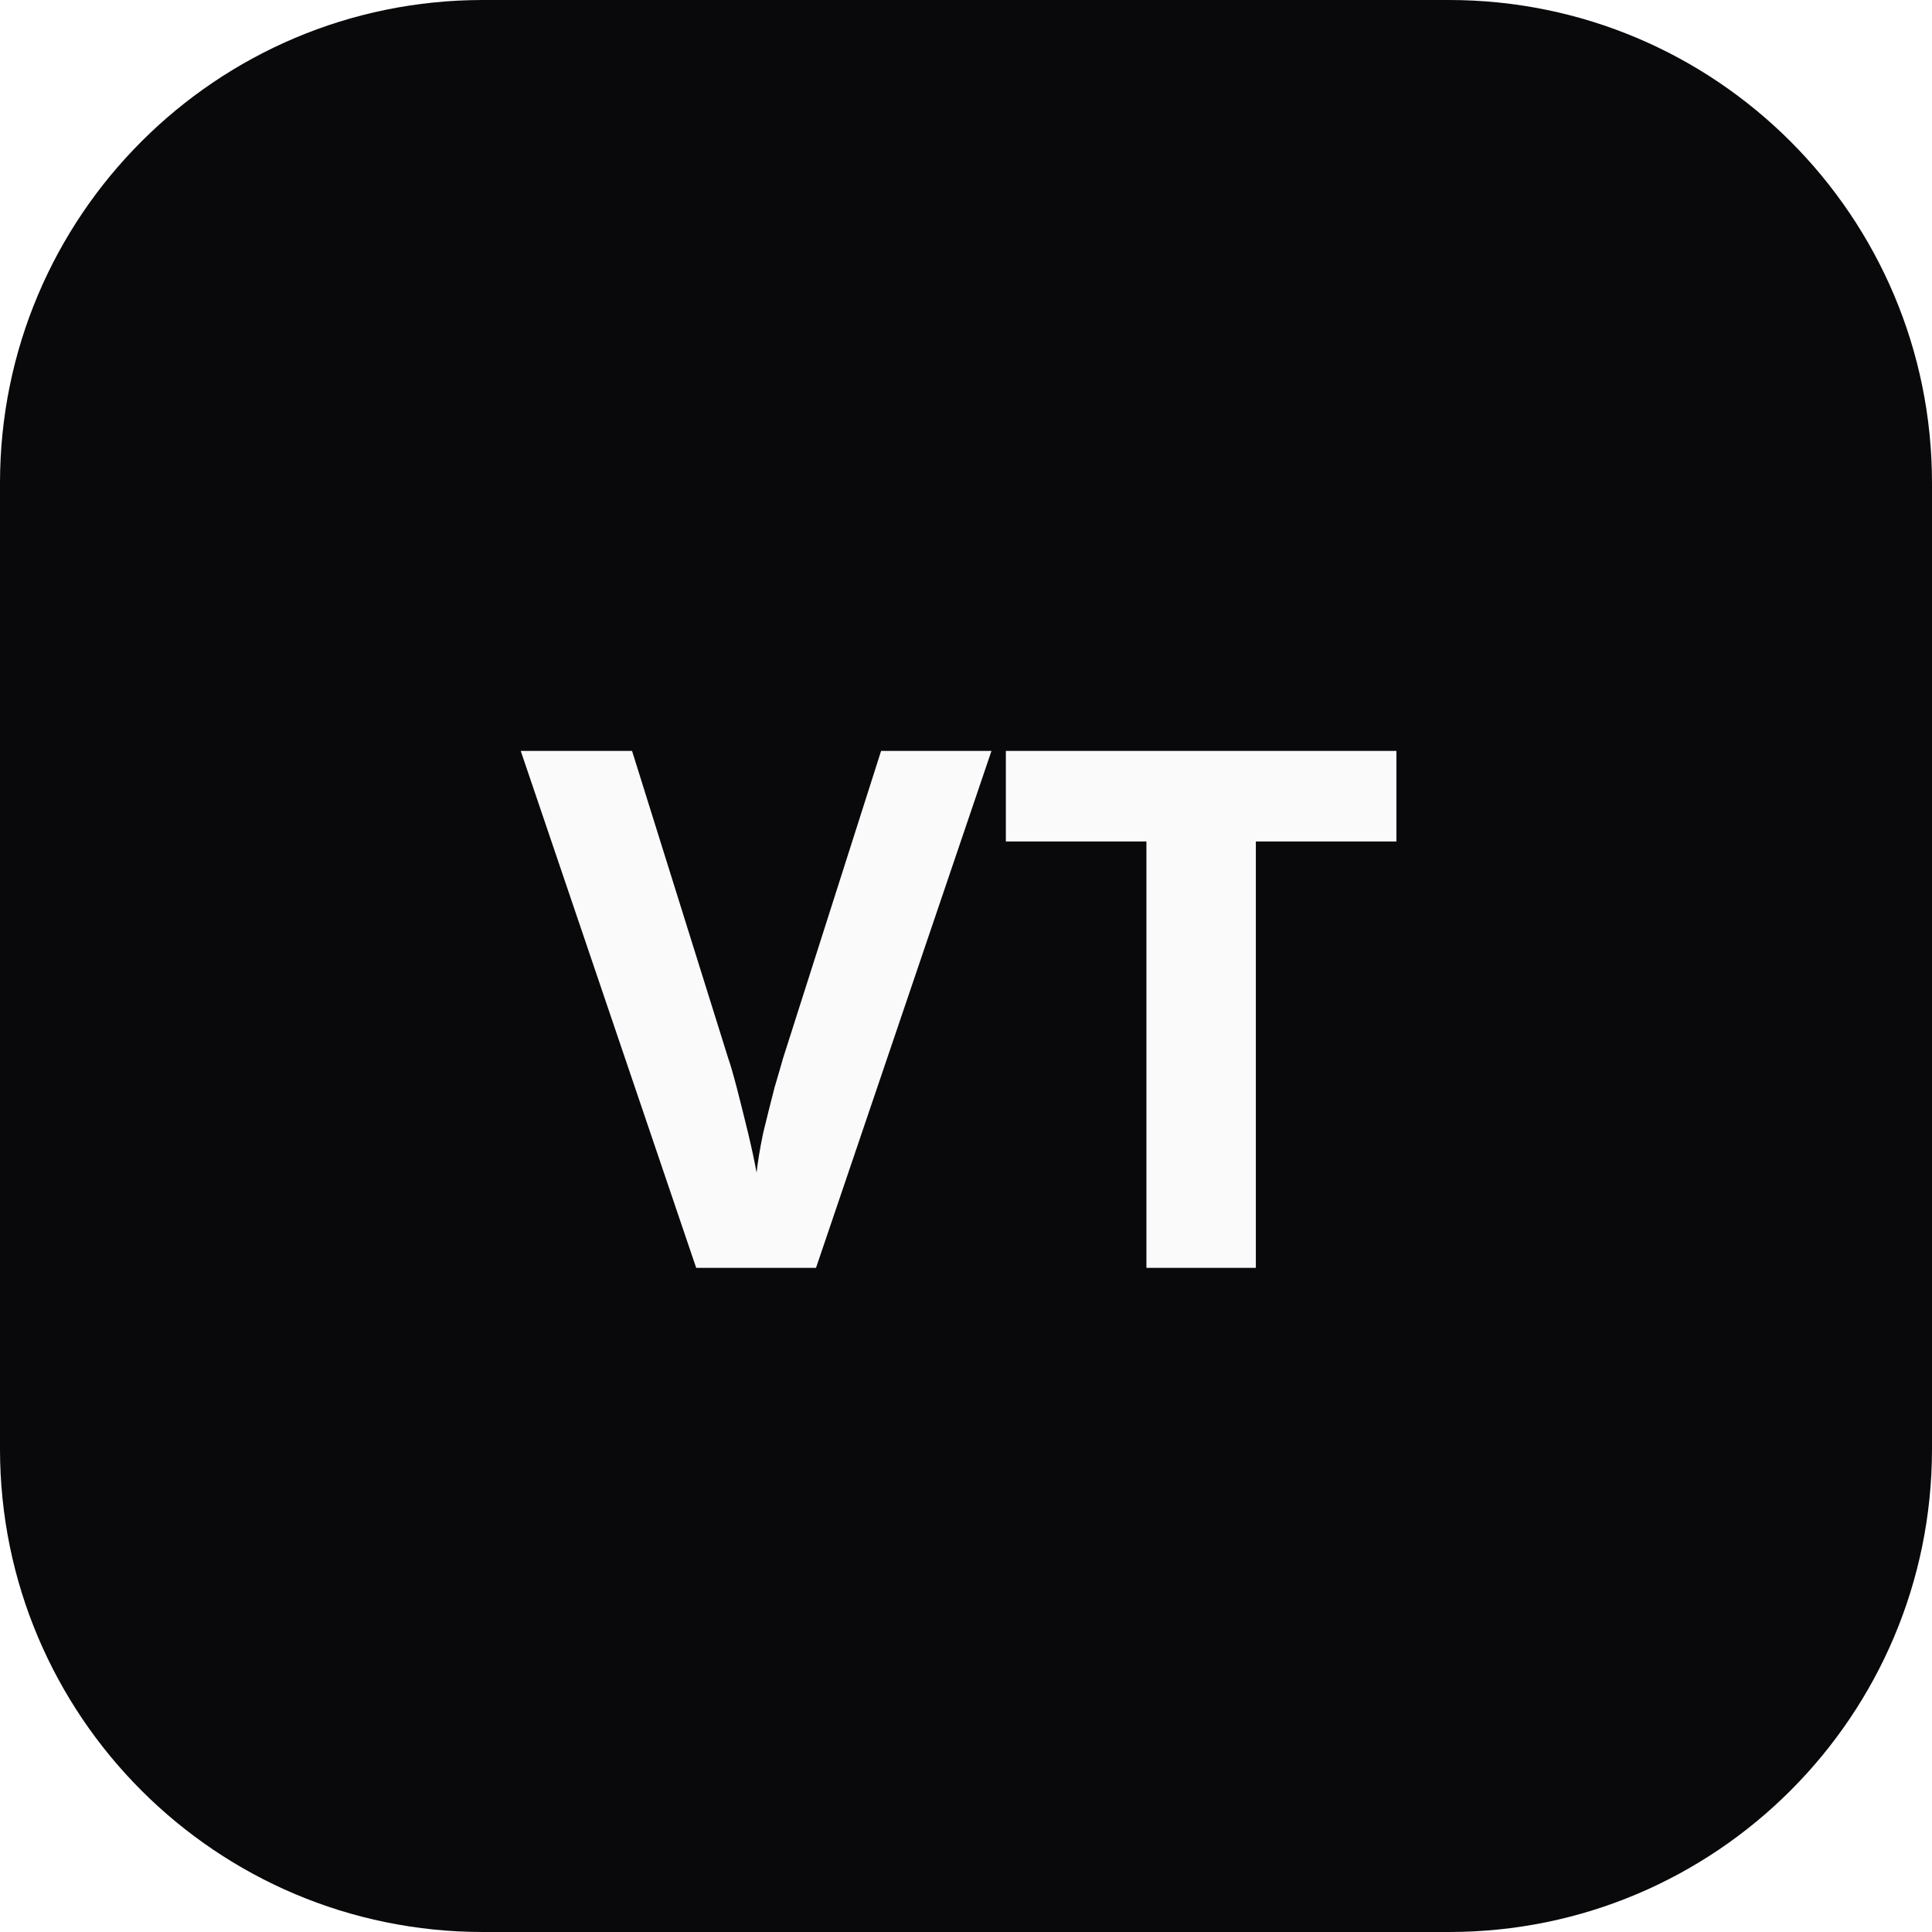
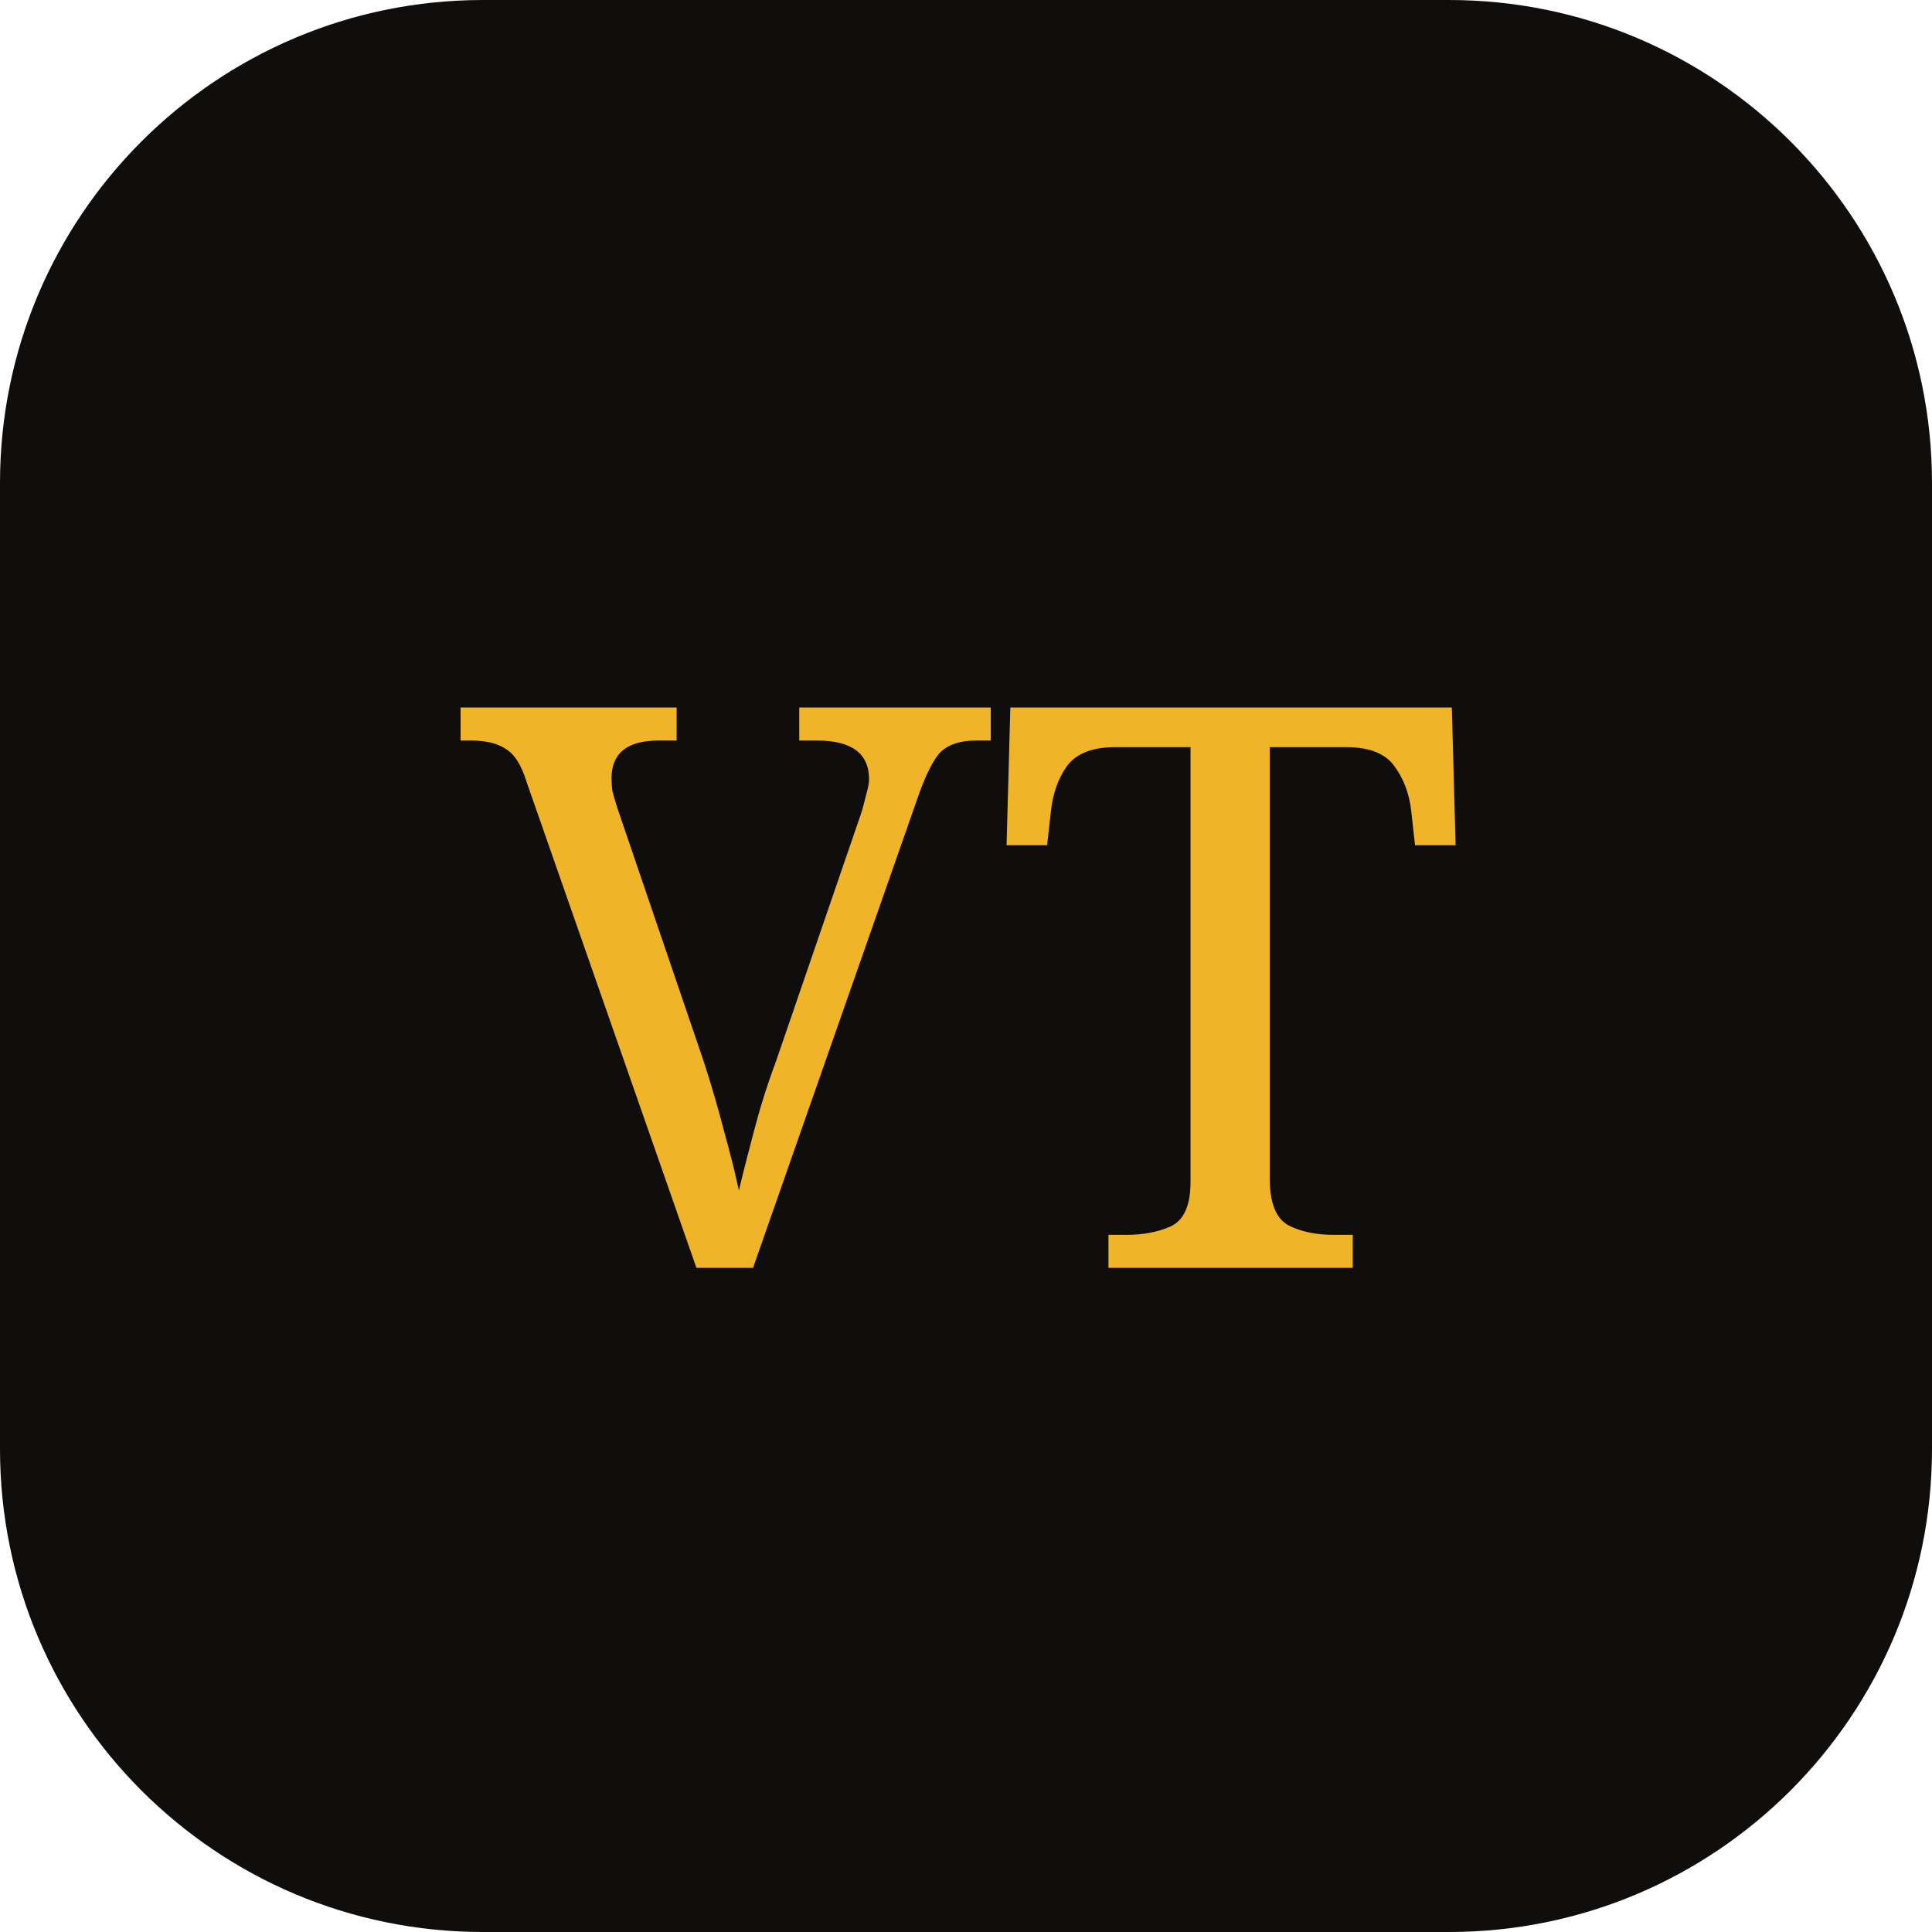
<svg xmlns="http://www.w3.org/2000/svg" viewBox="0 0 32 32">
-   <rect width="32" height="32" rx="8" fill="#09090b" />
-   <text x="16" y="21" text-anchor="middle" font-family="ui-sans-serif, system-ui, sans-serif" font-size="12" font-weight="600" fill="#fafafa">VT</text>
+   <rect width="32" height="32" rx="8" fill="#100e0c" />
+   <text x="16" y="21" text-anchor="middle" font-family="Georgia, serif" font-size="13" fill="#f0b429">VT</text>
</svg>
